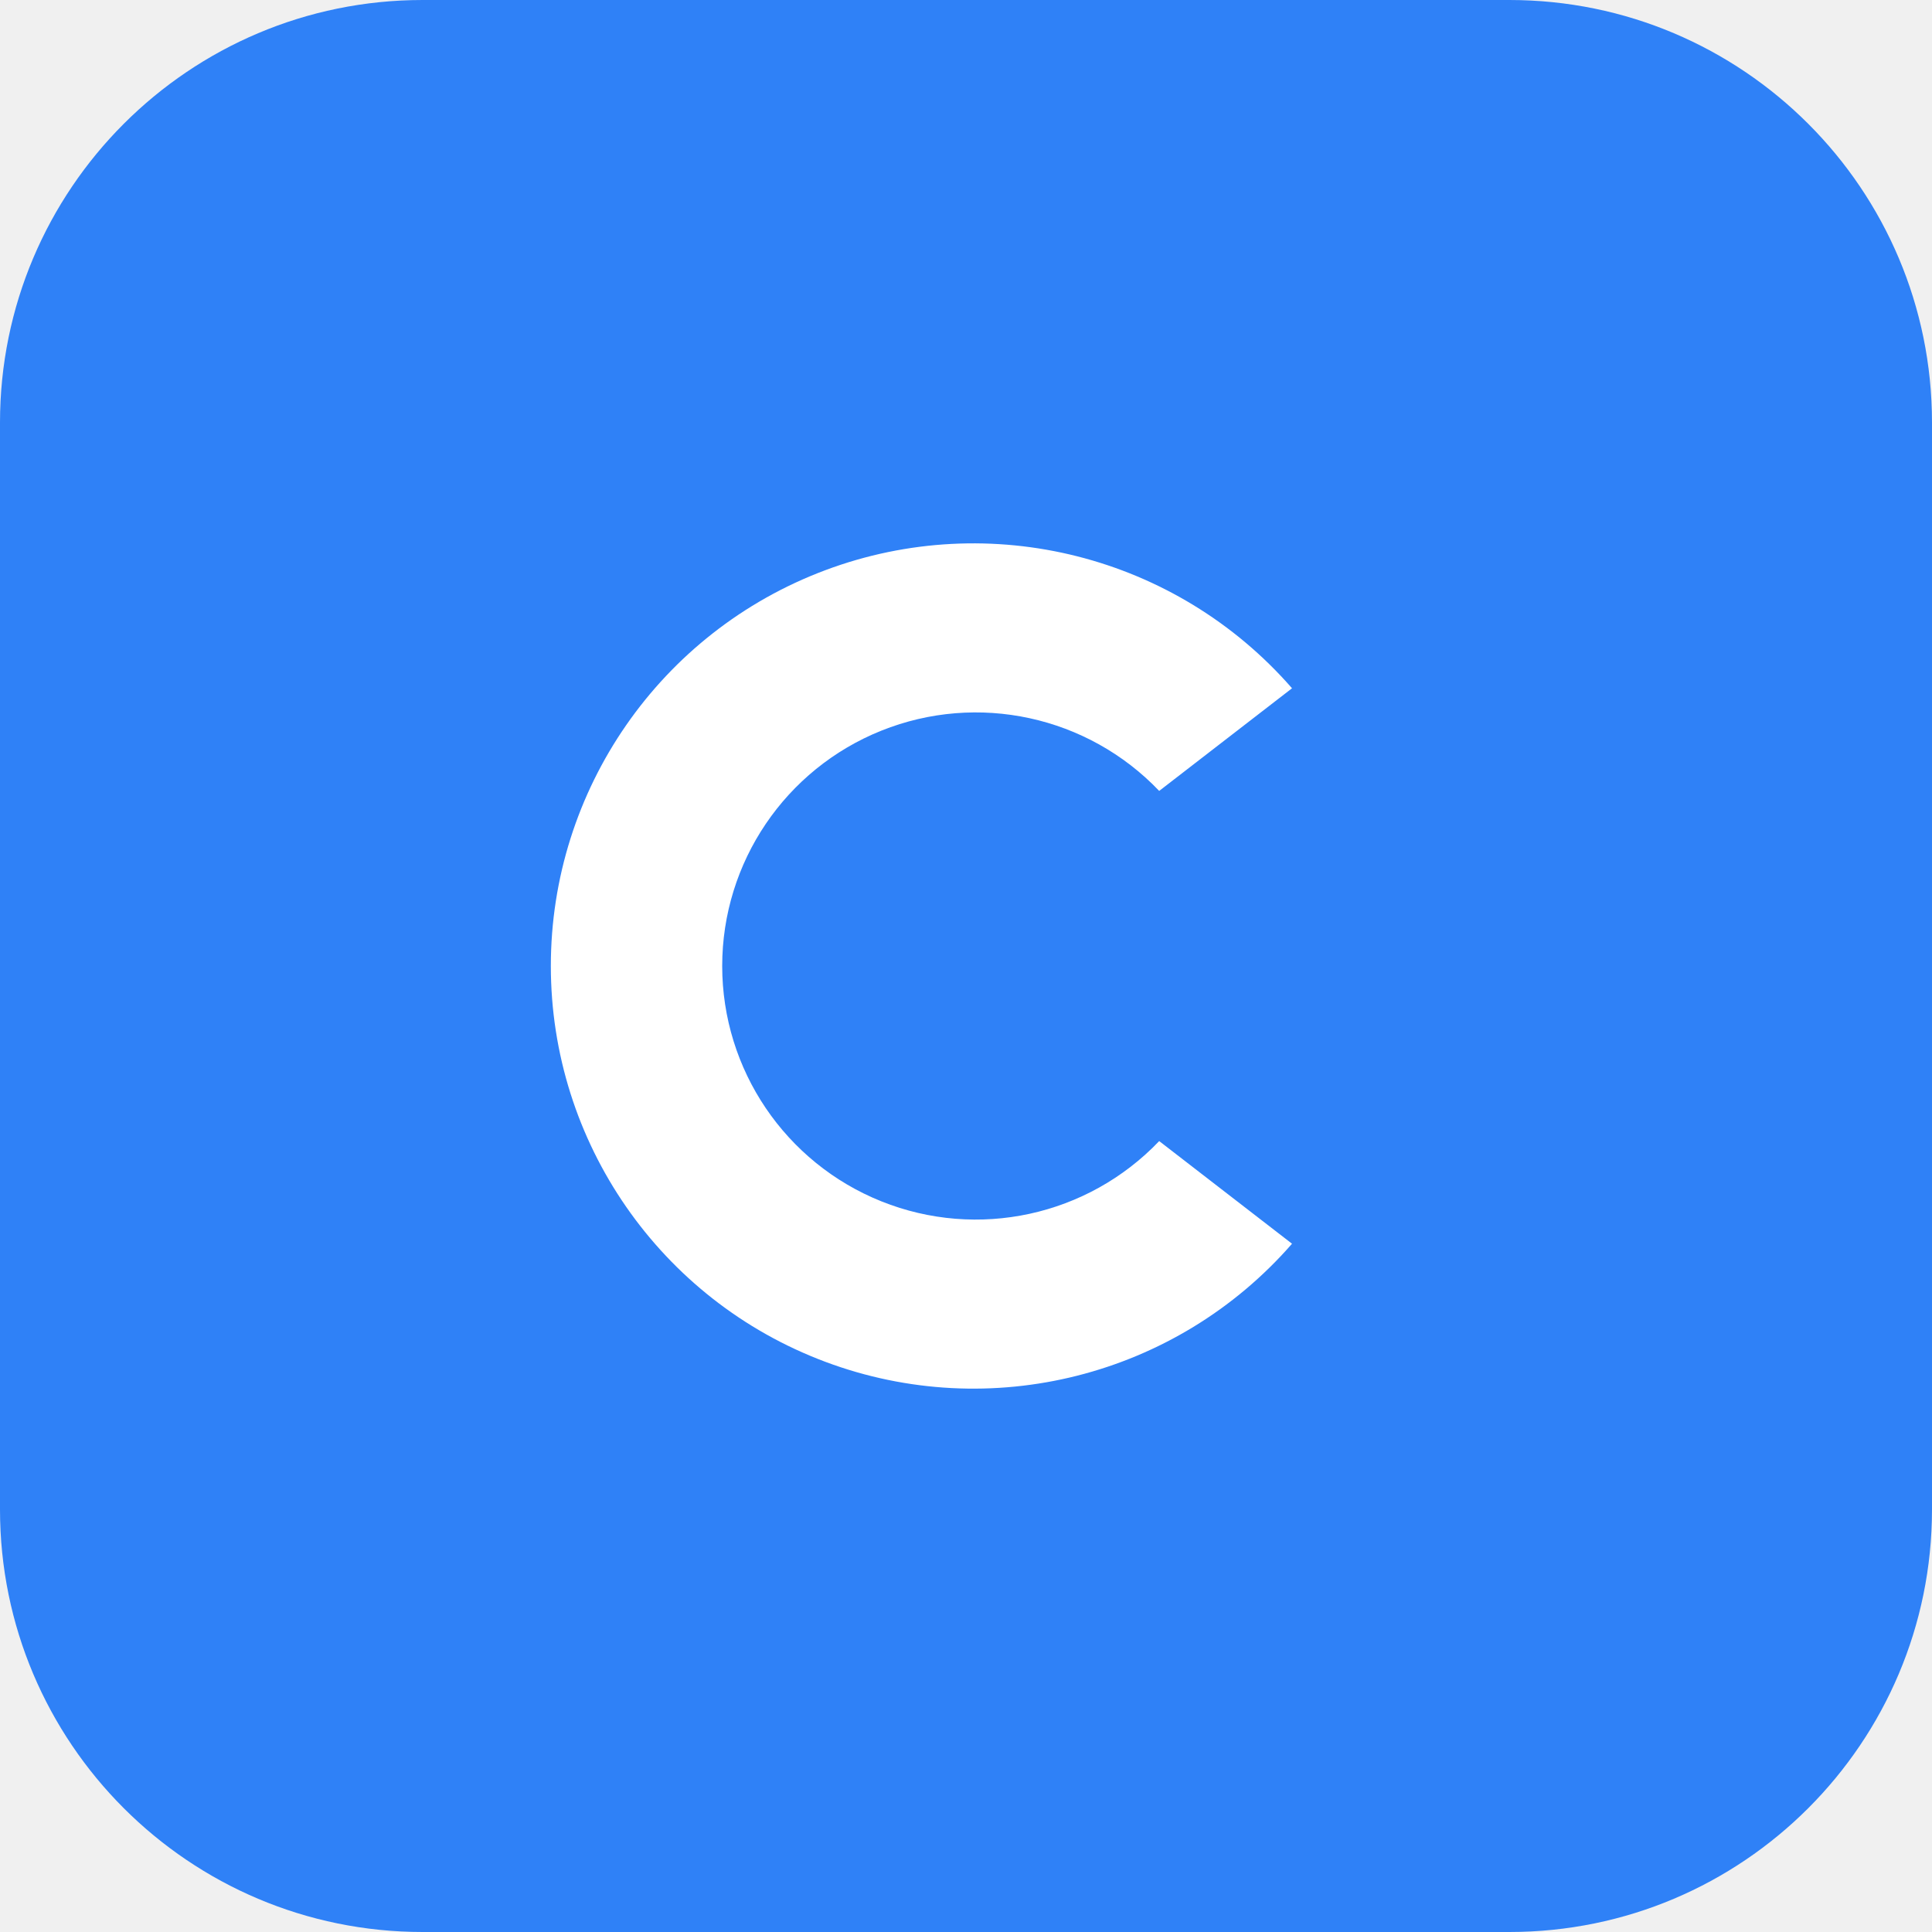
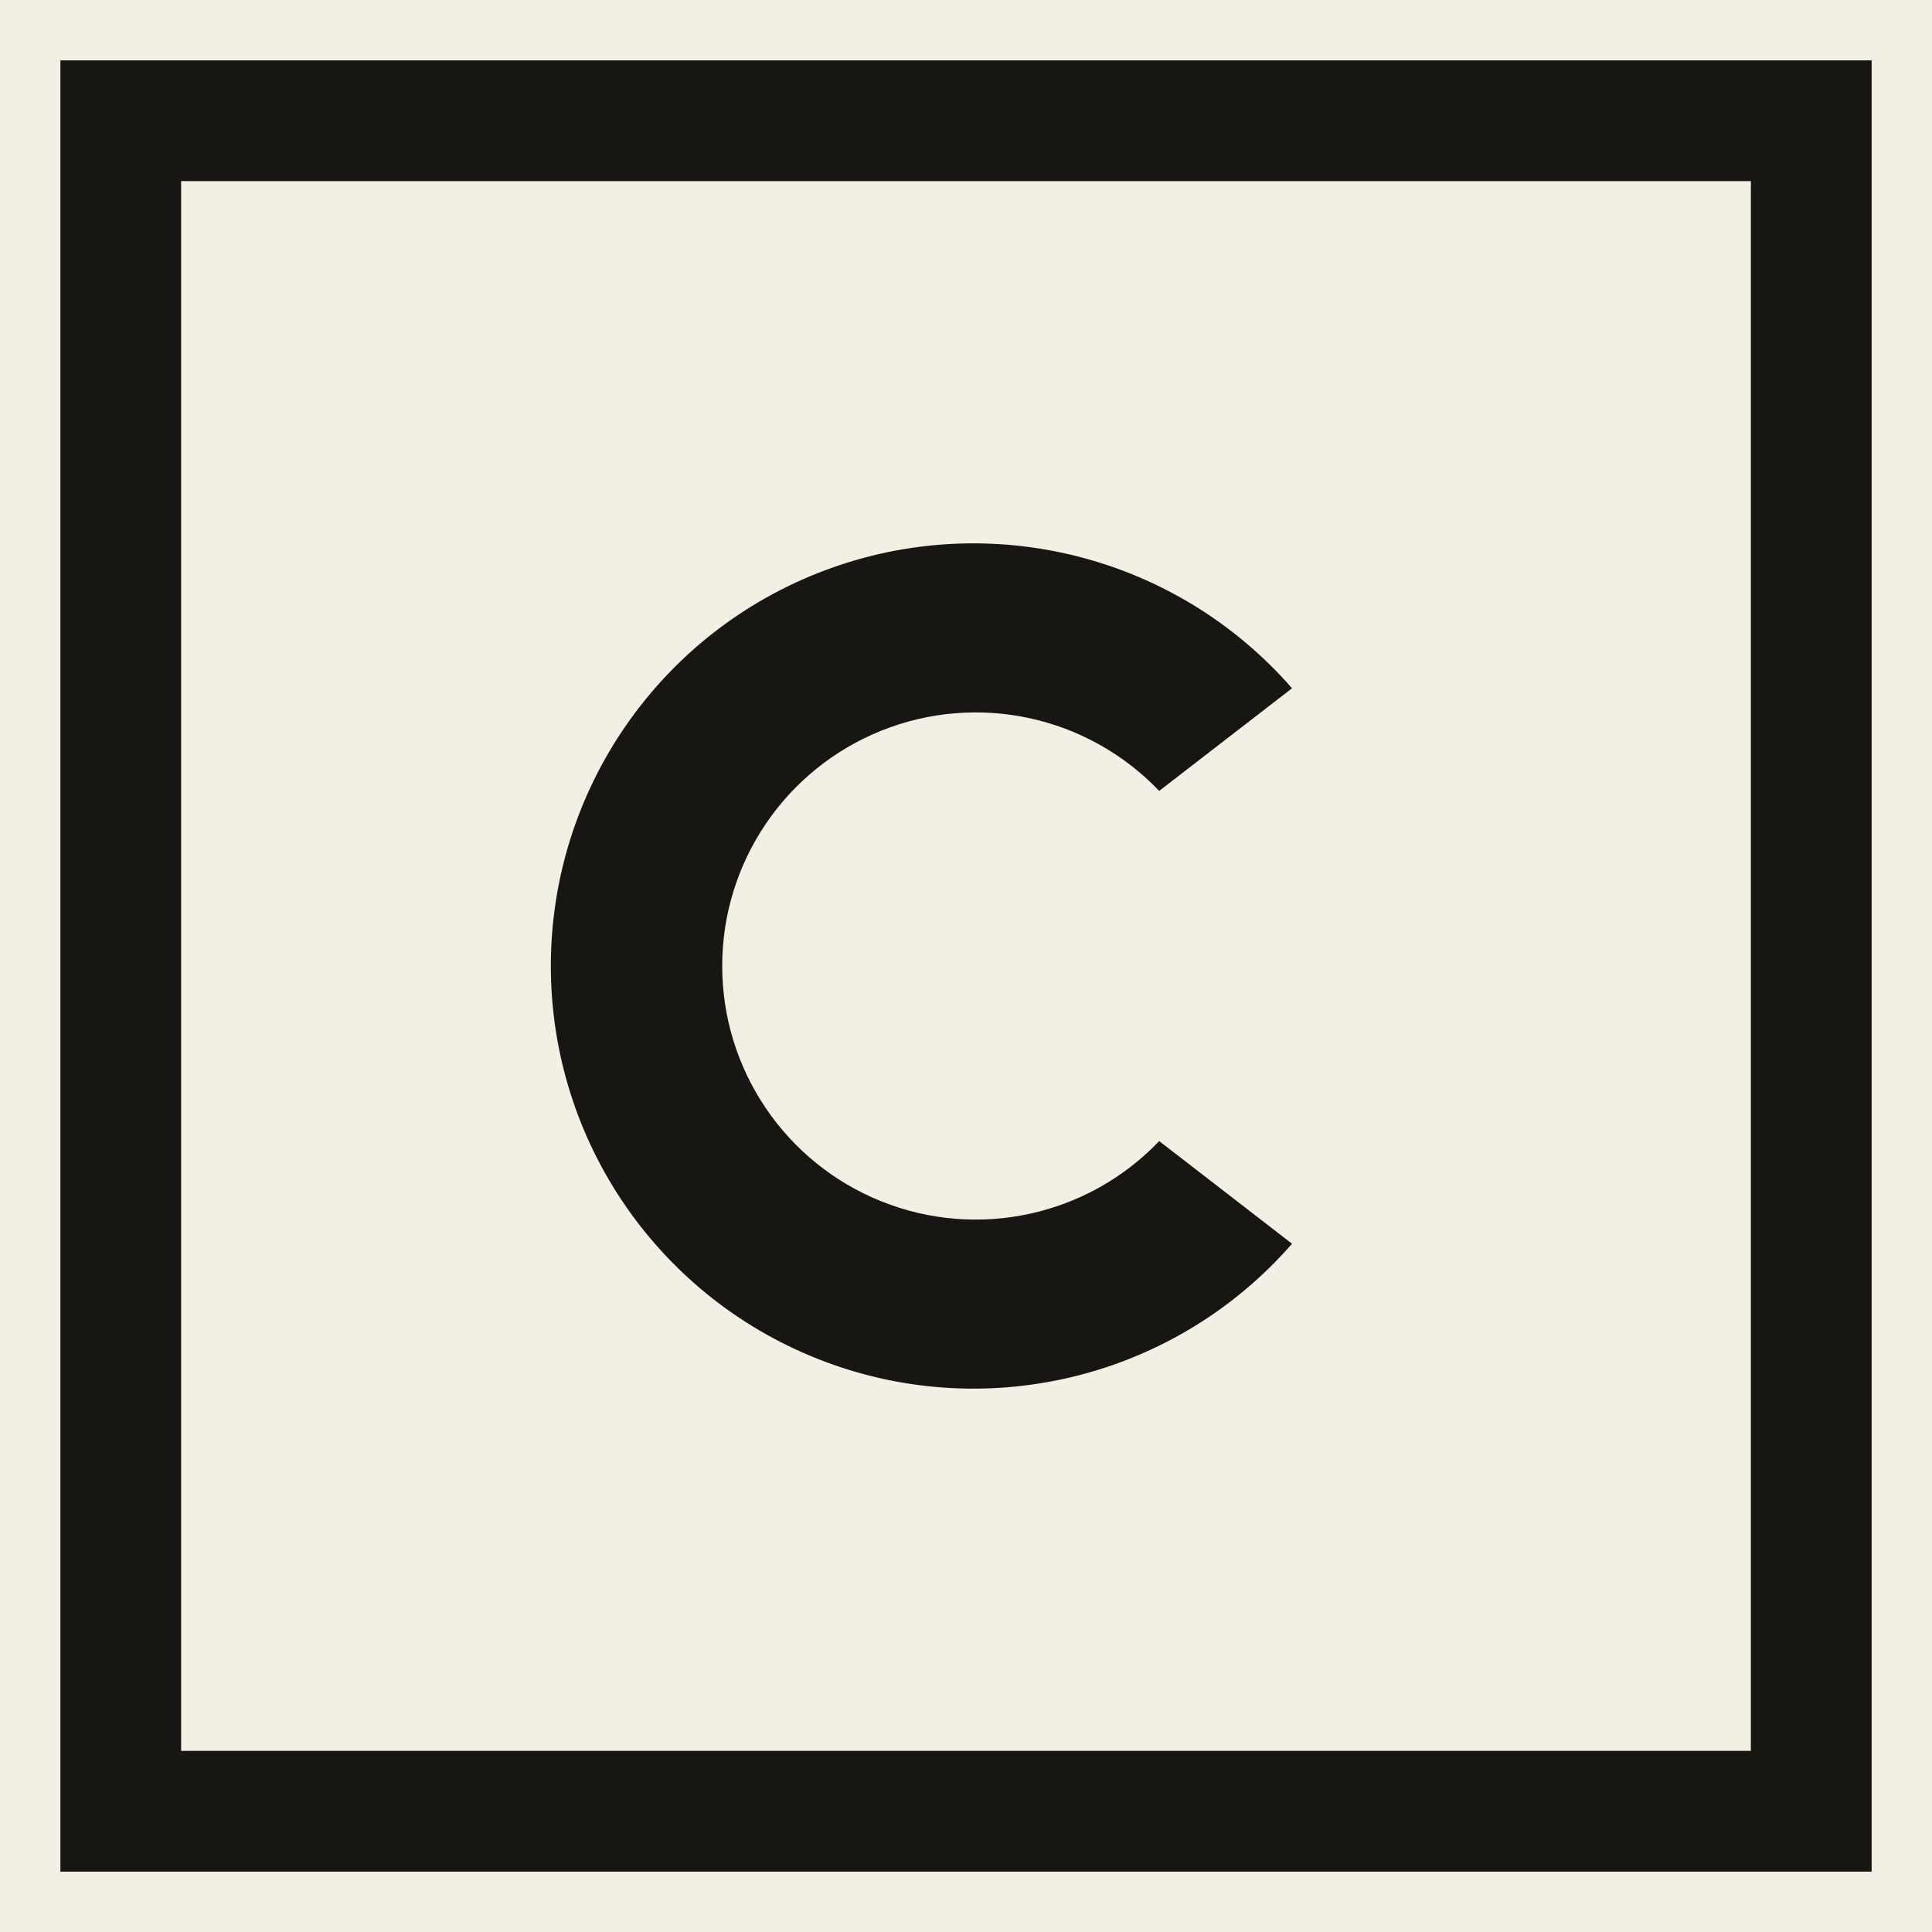
<svg xmlns="http://www.w3.org/2000/svg" viewBox="0 0 32 32">
-   <rect width="32" height="32" rx="7" fill="#2f81f7" />
-   <path d="M21.4 20.6a7 7 0 1 1 0-9.2l-2.2 1.7a4.2 4.2 0 1 0 0 5.8l2.2 1.7Z" fill="#fff" />
+   <rect width="32" height="32" fill="#f3efe4" />
+   <rect x="2" y="2" width="28" height="28" fill="none" stroke="#171612" stroke-width="2" />
+   <path d="M21.4 20.6a7 7 0 1 1 0-9.2l-2.2 1.7a4.2 4.2 0 1 0 0 5.8l2.2 1.7Z" fill="#171612" />
</svg>
